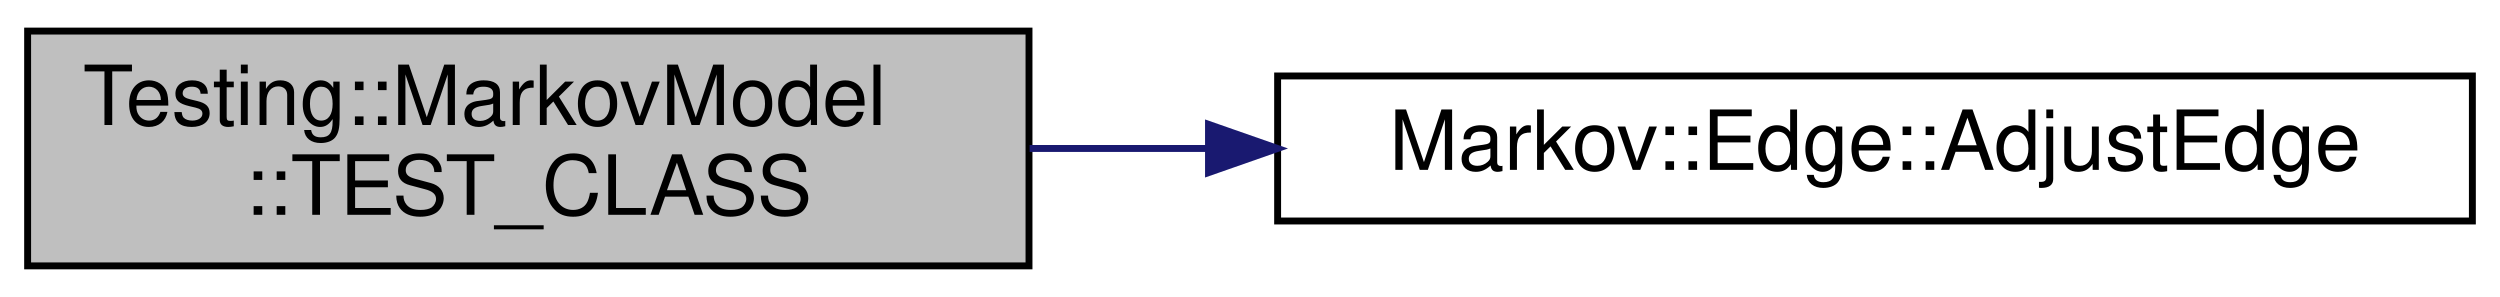
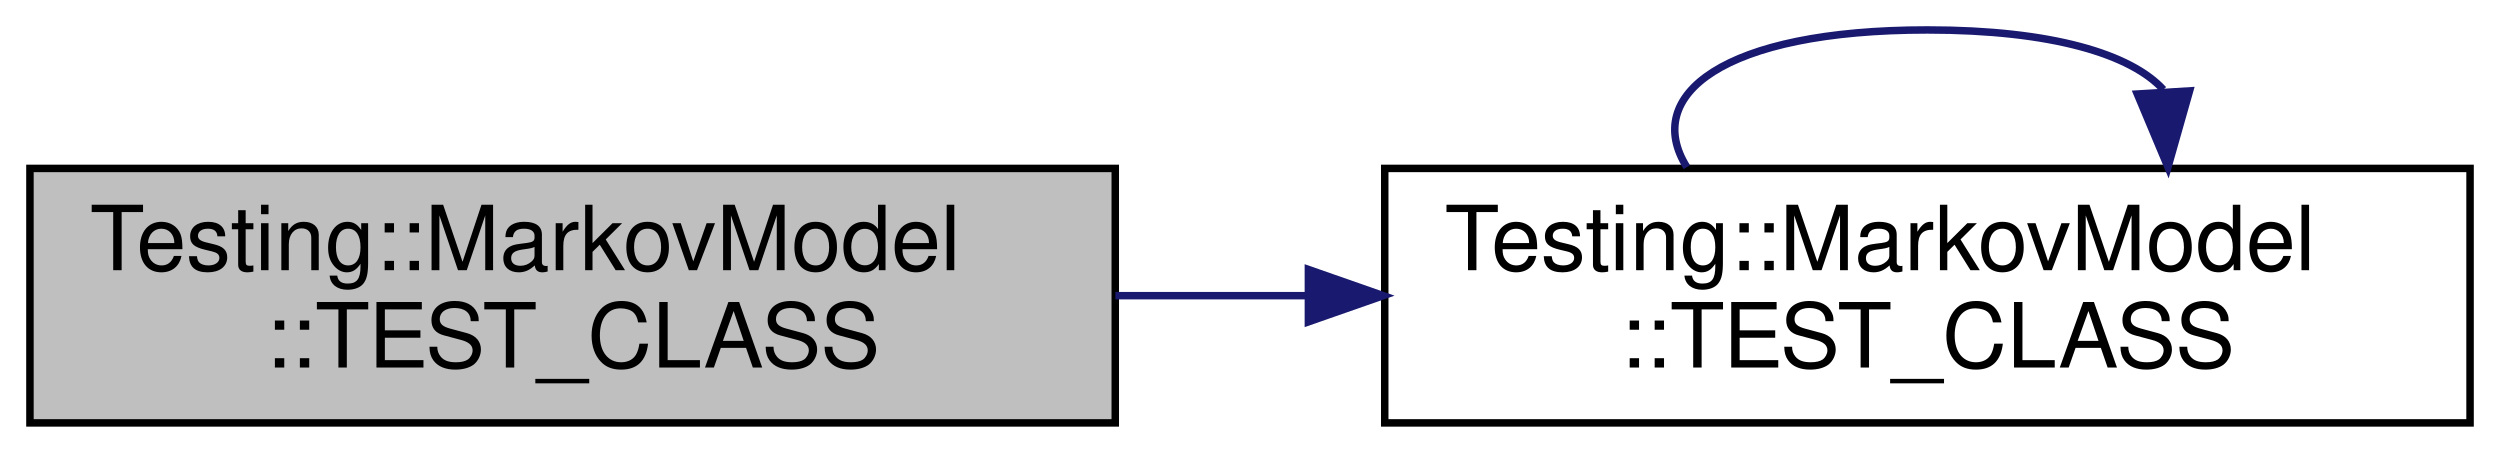
- <svg xmlns="http://www.w3.org/2000/svg" xmlns:xlink="http://www.w3.org/1999/xlink" width="362pt" height="43pt" viewBox="0.00 0.00 362.00 43.00">
-   <g id="graph0" class="graph" transform="scale(1 1) rotate(0) translate(4 39)">
+ <svg xmlns="http://www.w3.org/2000/svg" xmlns:xlink="http://www.w3.org/1999/xlink" width="334pt" height="61pt" viewBox="0.00 0.00 334.00 61.00">
+   <g id="graph0" class="graph" transform="scale(1 1) rotate(0) translate(4 57)">
    <g id="node1" class="node">
      <g id="a_node1">
        <a xlink:title="Test class for rest of Edge cases.">
          <polygon fill="#bfbfbf" stroke="black" points="0,-0.5 0,-34.5 145,-34.5 145,-0.5 0,-0.5" />
          <text text-anchor="start" x="8" y="-20.9" font-family="Helvetica,sans-Serif" font-size="12.00">Testing::MarkovModel</text>
          <text text-anchor="middle" x="72.5" y="-7.9" font-family="Helvetica,sans-Serif" font-size="12.00">::TEST_CLASS</text>
        </a>
      </g>
    </g>
    <g id="node2" class="node">
      <g id="a_node2">
-         <a xlink:href="class_markov_1_1_edge.html#aa9d6cc6e631f1b515b4db604c96ad4ad" target="_top" xlink:title="Adjust the edge EdgeWeight with offset. Adds the offset parameter to the edge EdgeWeight.">
-           <polygon fill="none" stroke="black" points="181,-7 181,-28 354,-28 354,-7 181,-7" />
-           <text text-anchor="middle" x="267.5" y="-14.4" font-family="Helvetica,sans-Serif" font-size="12.00">Markov::Edge::AdjustEdge</text>
+         <a xlink:href="namespace_testing_1_1_markov_model.html#a84a573ca81cb8cb3db9845b0cdcf06a6" target="_top" xlink:title="Test class for rest of model cases.">
+           <polygon fill="none" stroke="black" points="181,-0.5 181,-34.5 326,-34.5 326,-0.5 181,-0.5" />
+           <text text-anchor="start" x="189" y="-20.9" font-family="Helvetica,sans-Serif" font-size="12.00">Testing::MarkovModel</text>
+           <text text-anchor="middle" x="253.5" y="-7.9" font-family="Helvetica,sans-Serif" font-size="12.00">::TEST_CLASS</text>
        </a>
      </g>
    </g>
    <g id="edge1" class="edge">
-       <path fill="none" stroke="midnightblue" d="M145.09,-17.5C153.5,-17.5 162.17,-17.5 170.84,-17.5" />
-       <polygon fill="midnightblue" stroke="midnightblue" points="170.99,-21 180.99,-17.5 170.99,-14 170.99,-21" />
+       <path fill="none" stroke="midnightblue" d="M145.02,-17.5C153.49,-17.5 162.18,-17.5 170.78,-17.5" />
+       <polygon fill="midnightblue" stroke="midnightblue" points="170.8,-21 180.8,-17.5 170.8,-14 170.8,-21" />
+     </g>
+     <g id="edge2" class="edge">
+       <path fill="none" stroke="midnightblue" d="M221.36,-34.67C215.37,-44.21 226.08,-53 253.5,-53 270.21,-53 280.72,-49.74 285.02,-45.03" />
+       <polygon fill="midnightblue" stroke="midnightblue" points="288.53,-44.86 285.64,-34.67 281.54,-44.44 288.53,-44.86" />
    </g>
  </g>
</svg>
